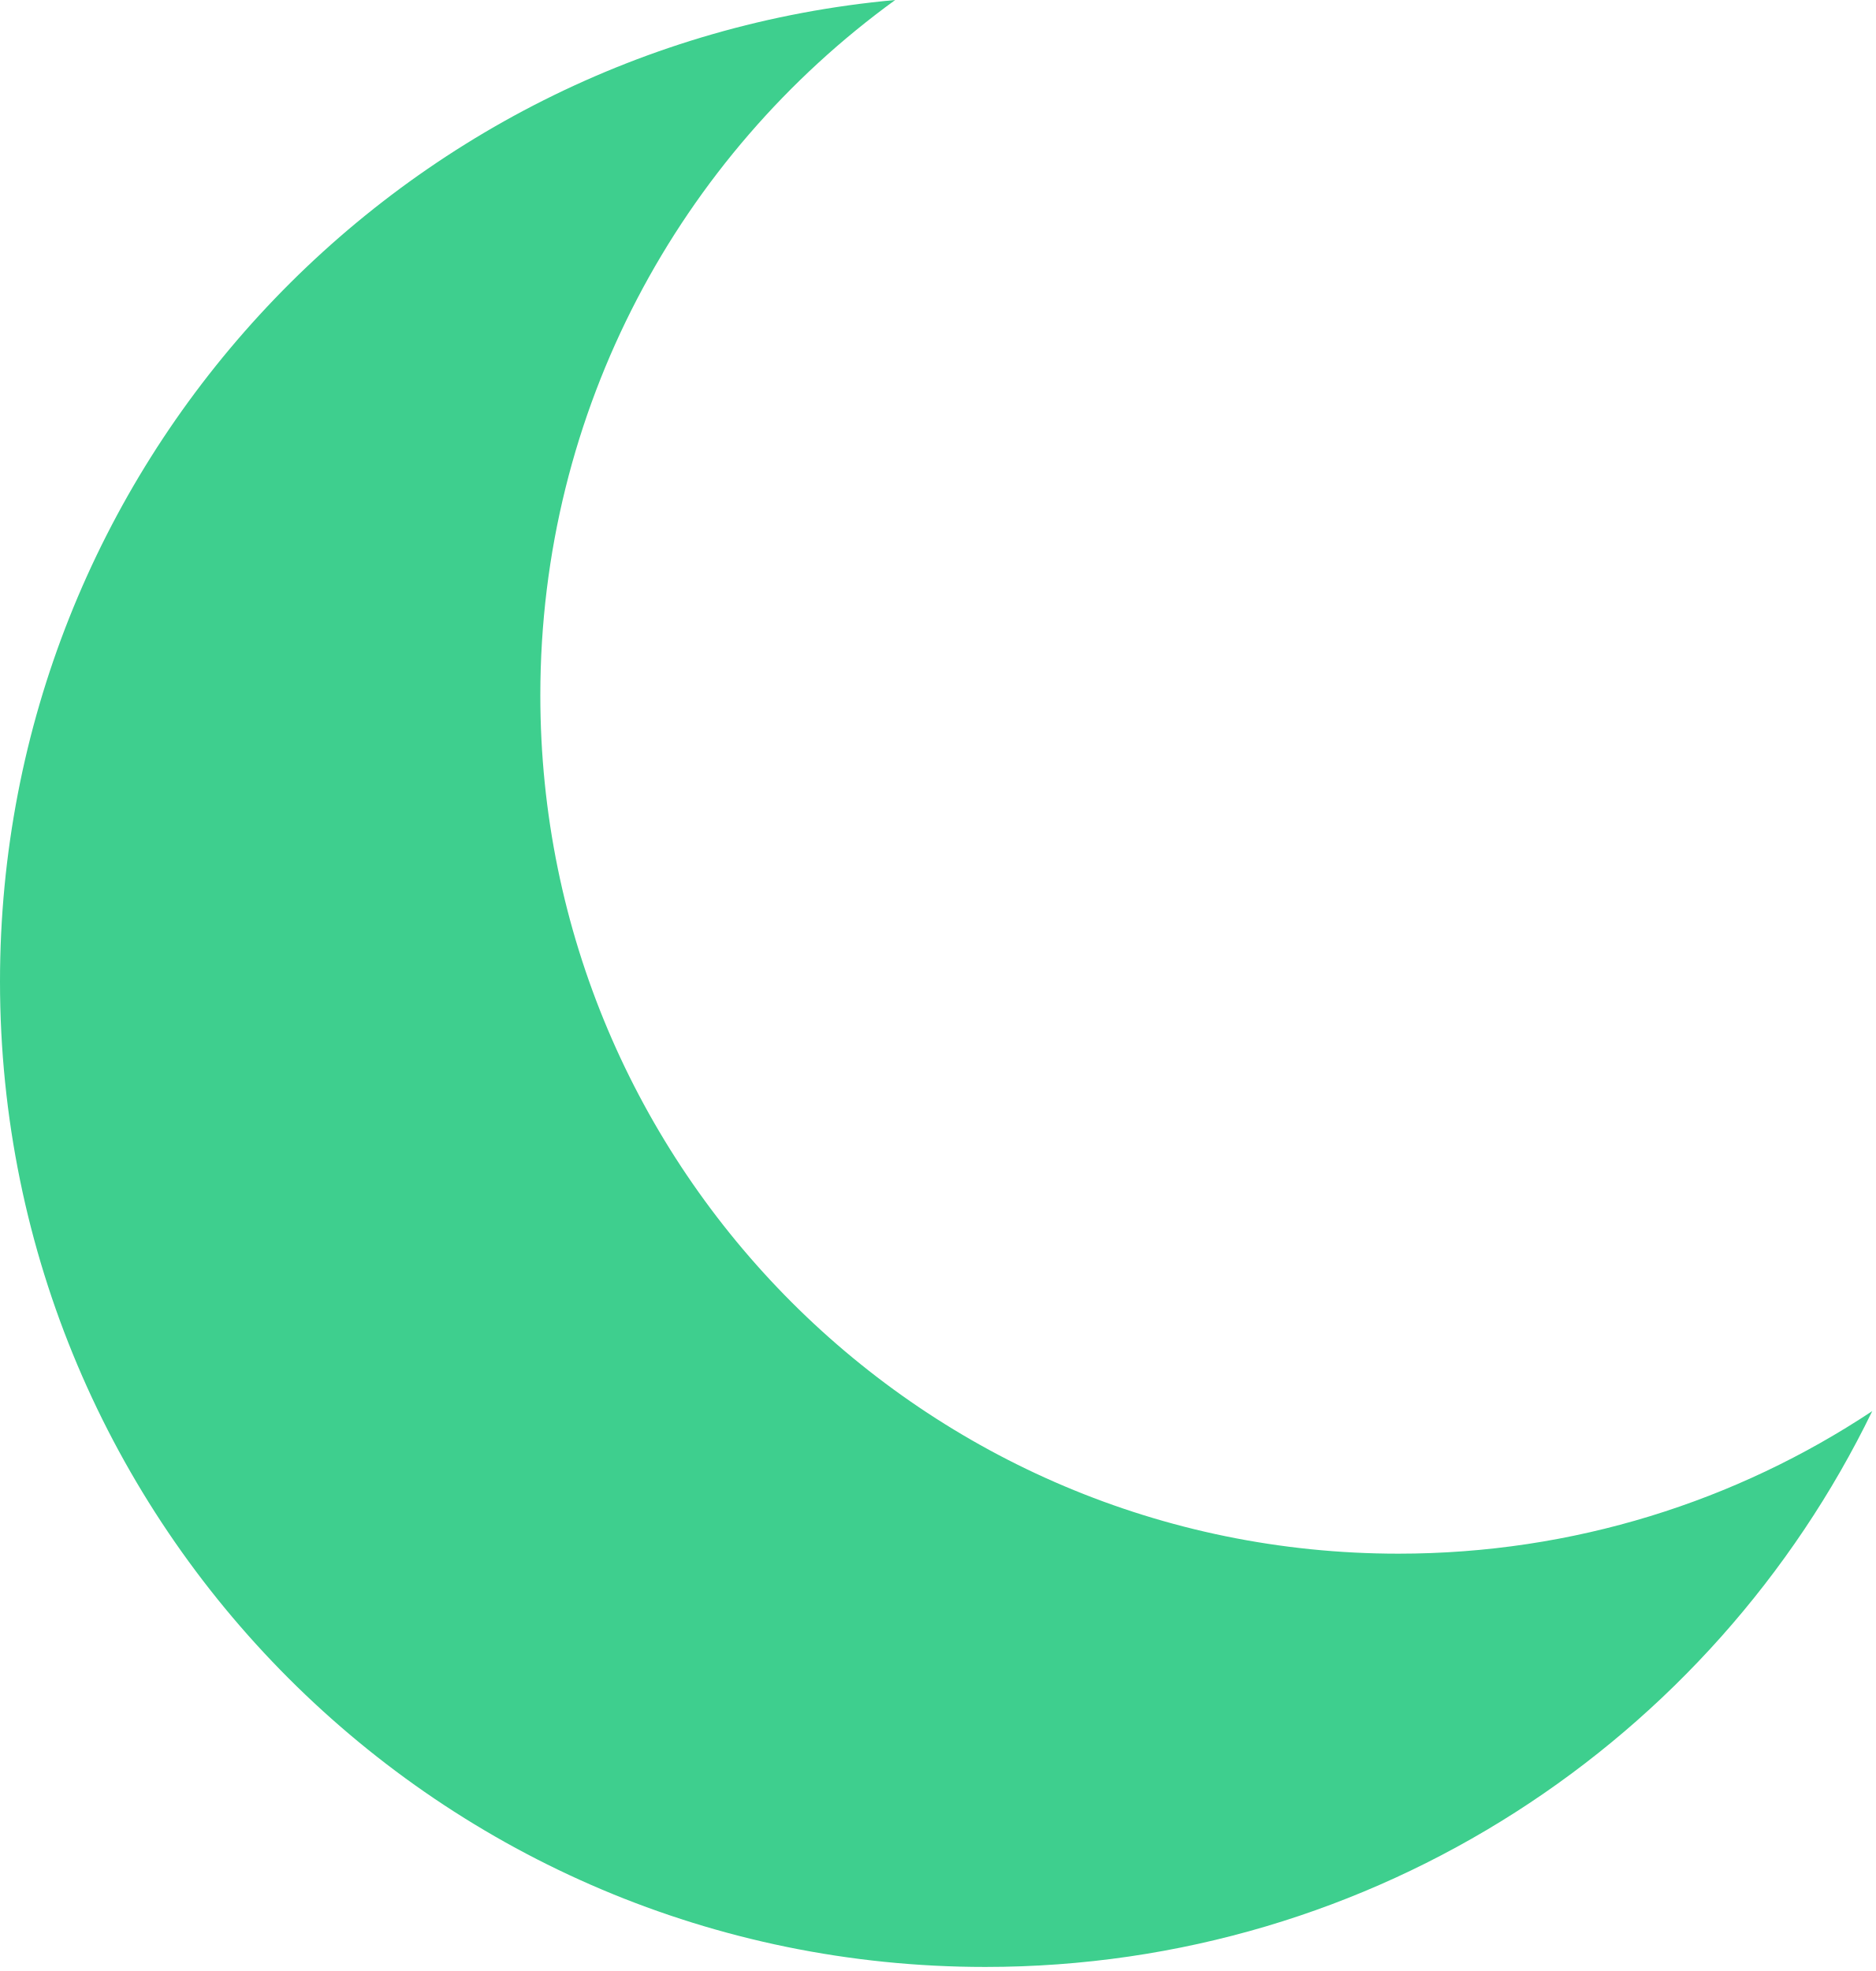
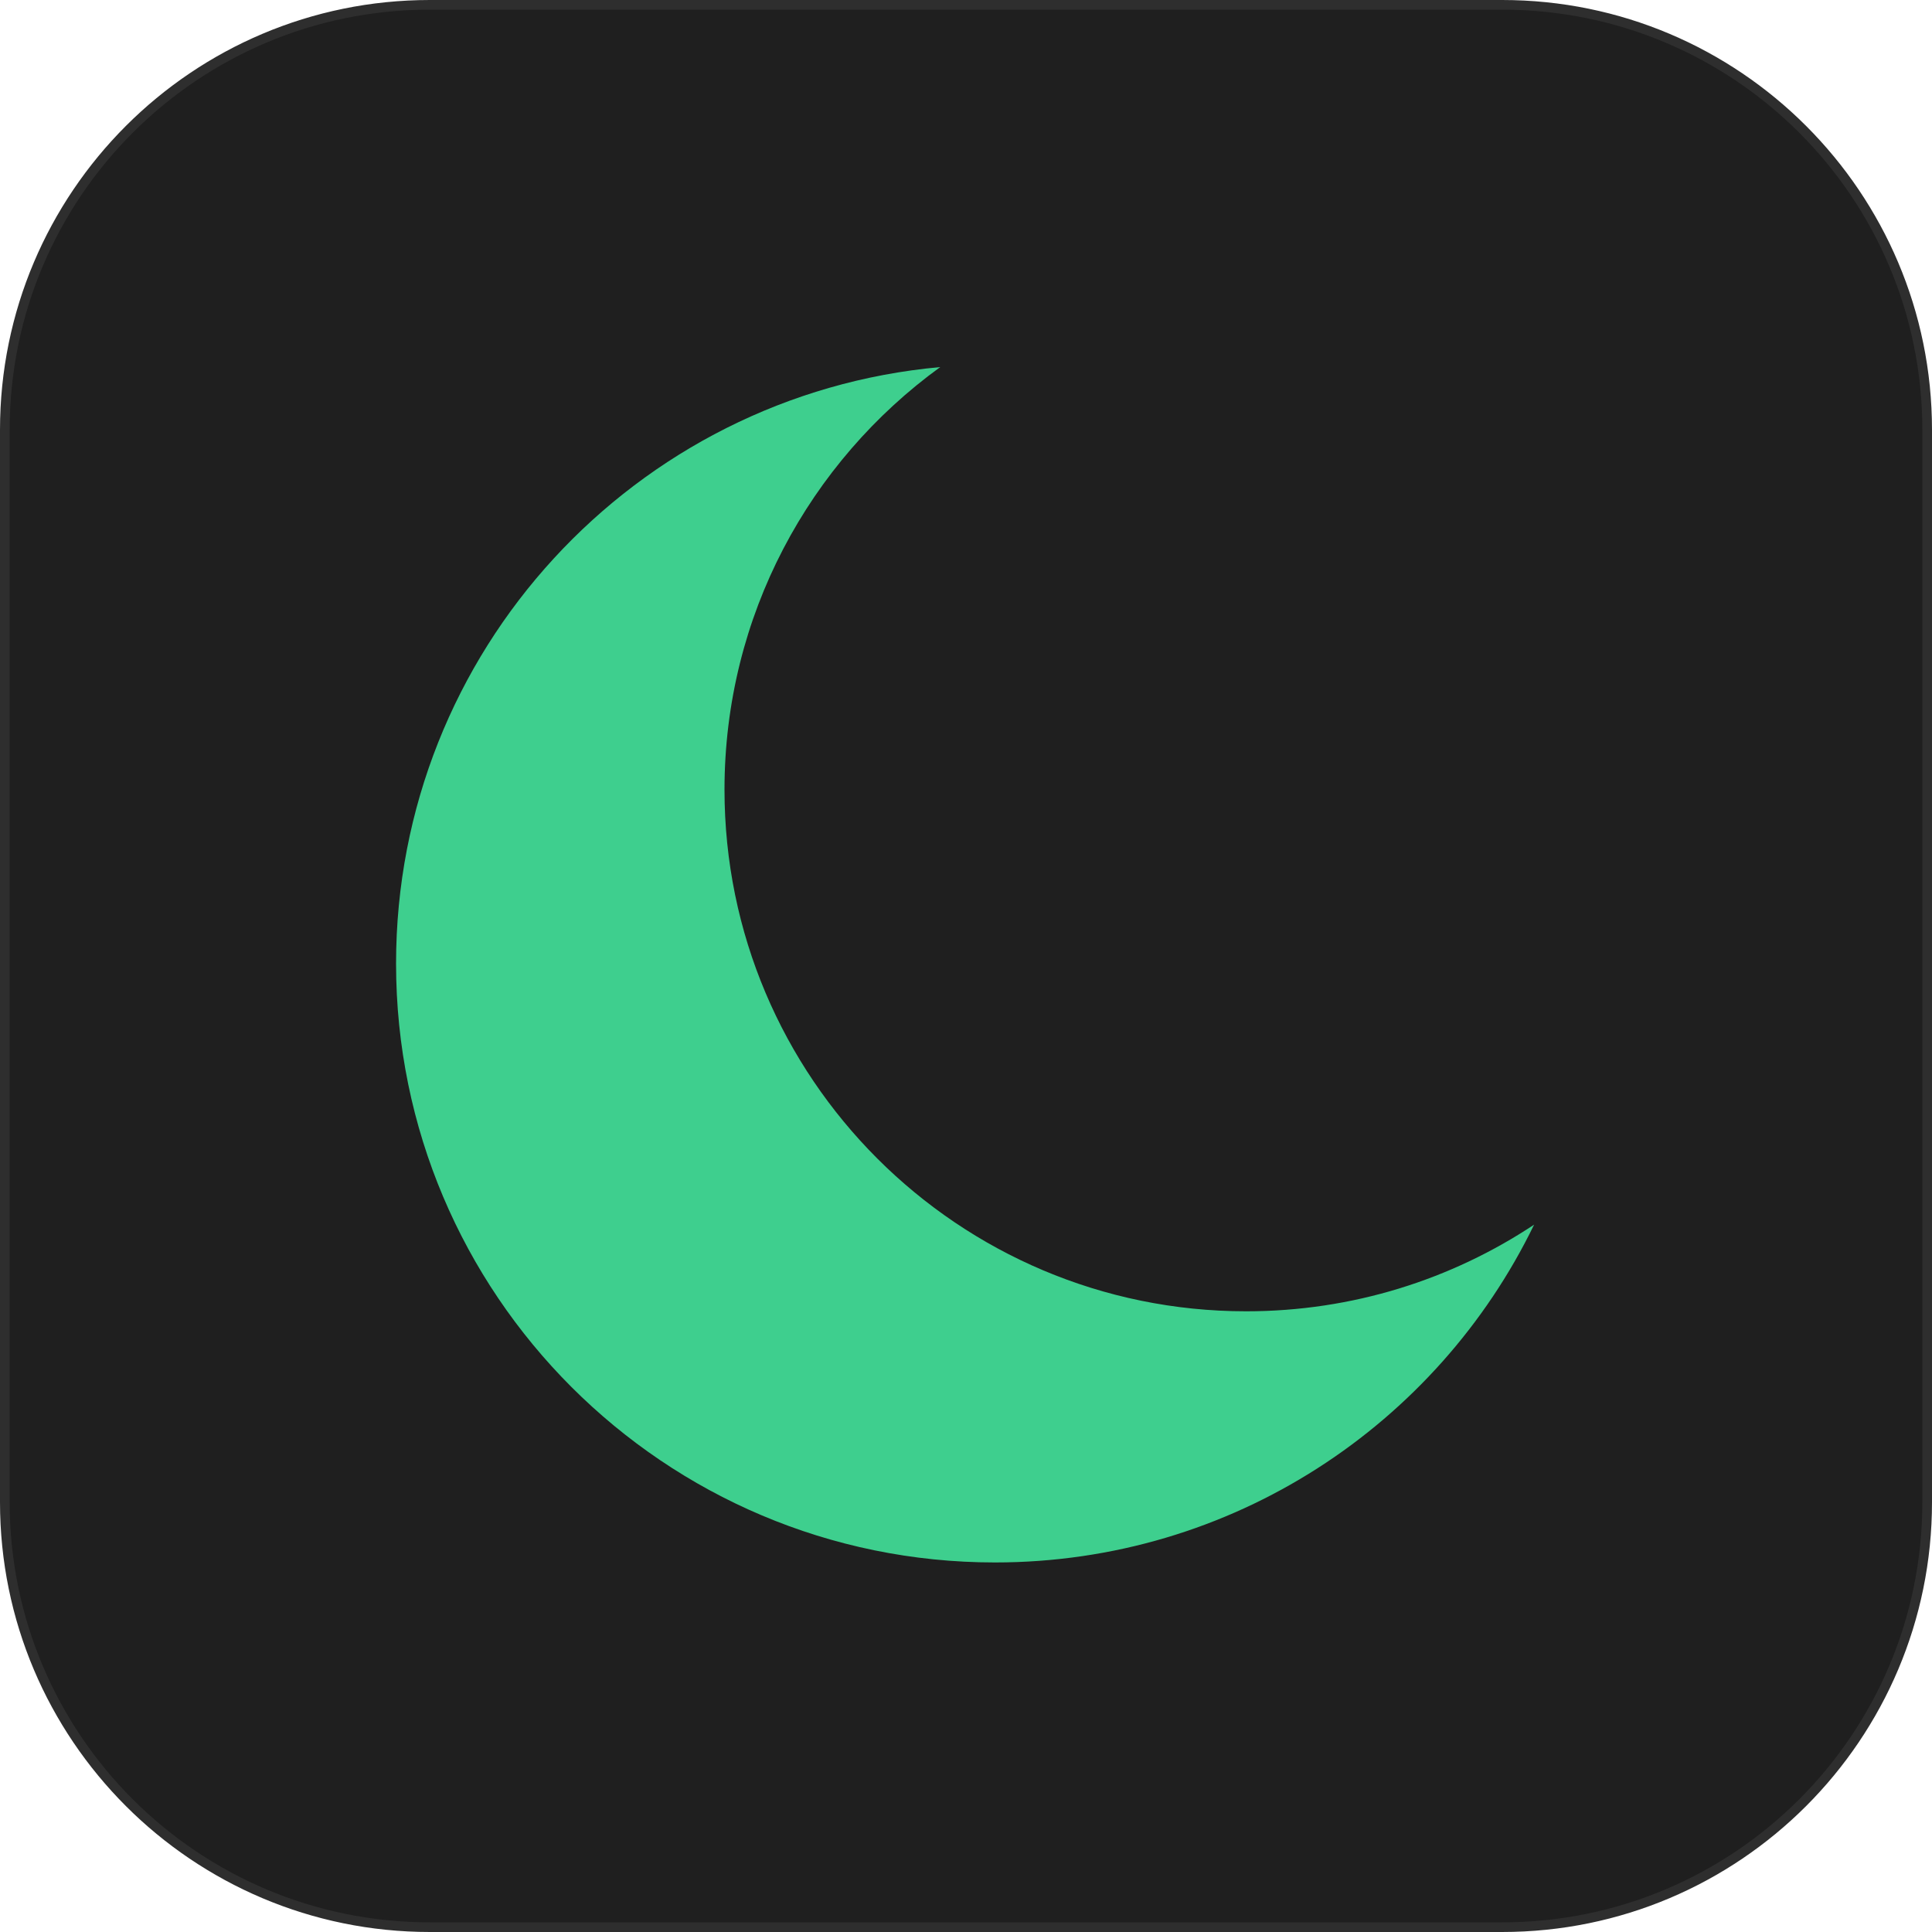
- <svg xmlns="http://www.w3.org/2000/svg" width="118" height="124" viewBox="0 0 118 124" fill="none">
-   <path d="M56.332 0C42.8 9.813 34 25.752 34 43.745C34 73.569 58.177 97.745 88 97.745C99.02 97.745 109.268 94.443 117.811 88.776C107.767 109.474 86.551 123.745 62 123.745C27.758 123.745 0 95.987 0 61.745C0 29.414 24.747 2.862 56.332 0Z" fill="#3ECF8E" />
+ <svg xmlns="http://www.w3.org/2000/svg" width="200" height="200" viewBox="0 0 200 200" fill="none">
+   <rect x="0.5" y="0.5" width="199" height="199" rx="44" fill="#1F1F1F" stroke="#2E2E2E" />
+   <g transform="translate(41,38)">
+     <path d="M56.332 0C42.8 9.813 34 25.752 34 43.745C34 73.569 58.177 97.745 88 97.745C99.02 97.745 109.268 94.443 117.811 88.776C107.767 109.474 86.551 123.745 62 123.745C27.758 123.745 0 95.987 0 61.745C0 29.414 24.747 2.862 56.332 0Z" fill="#3ECF8E" />
+   </g>
</svg>
